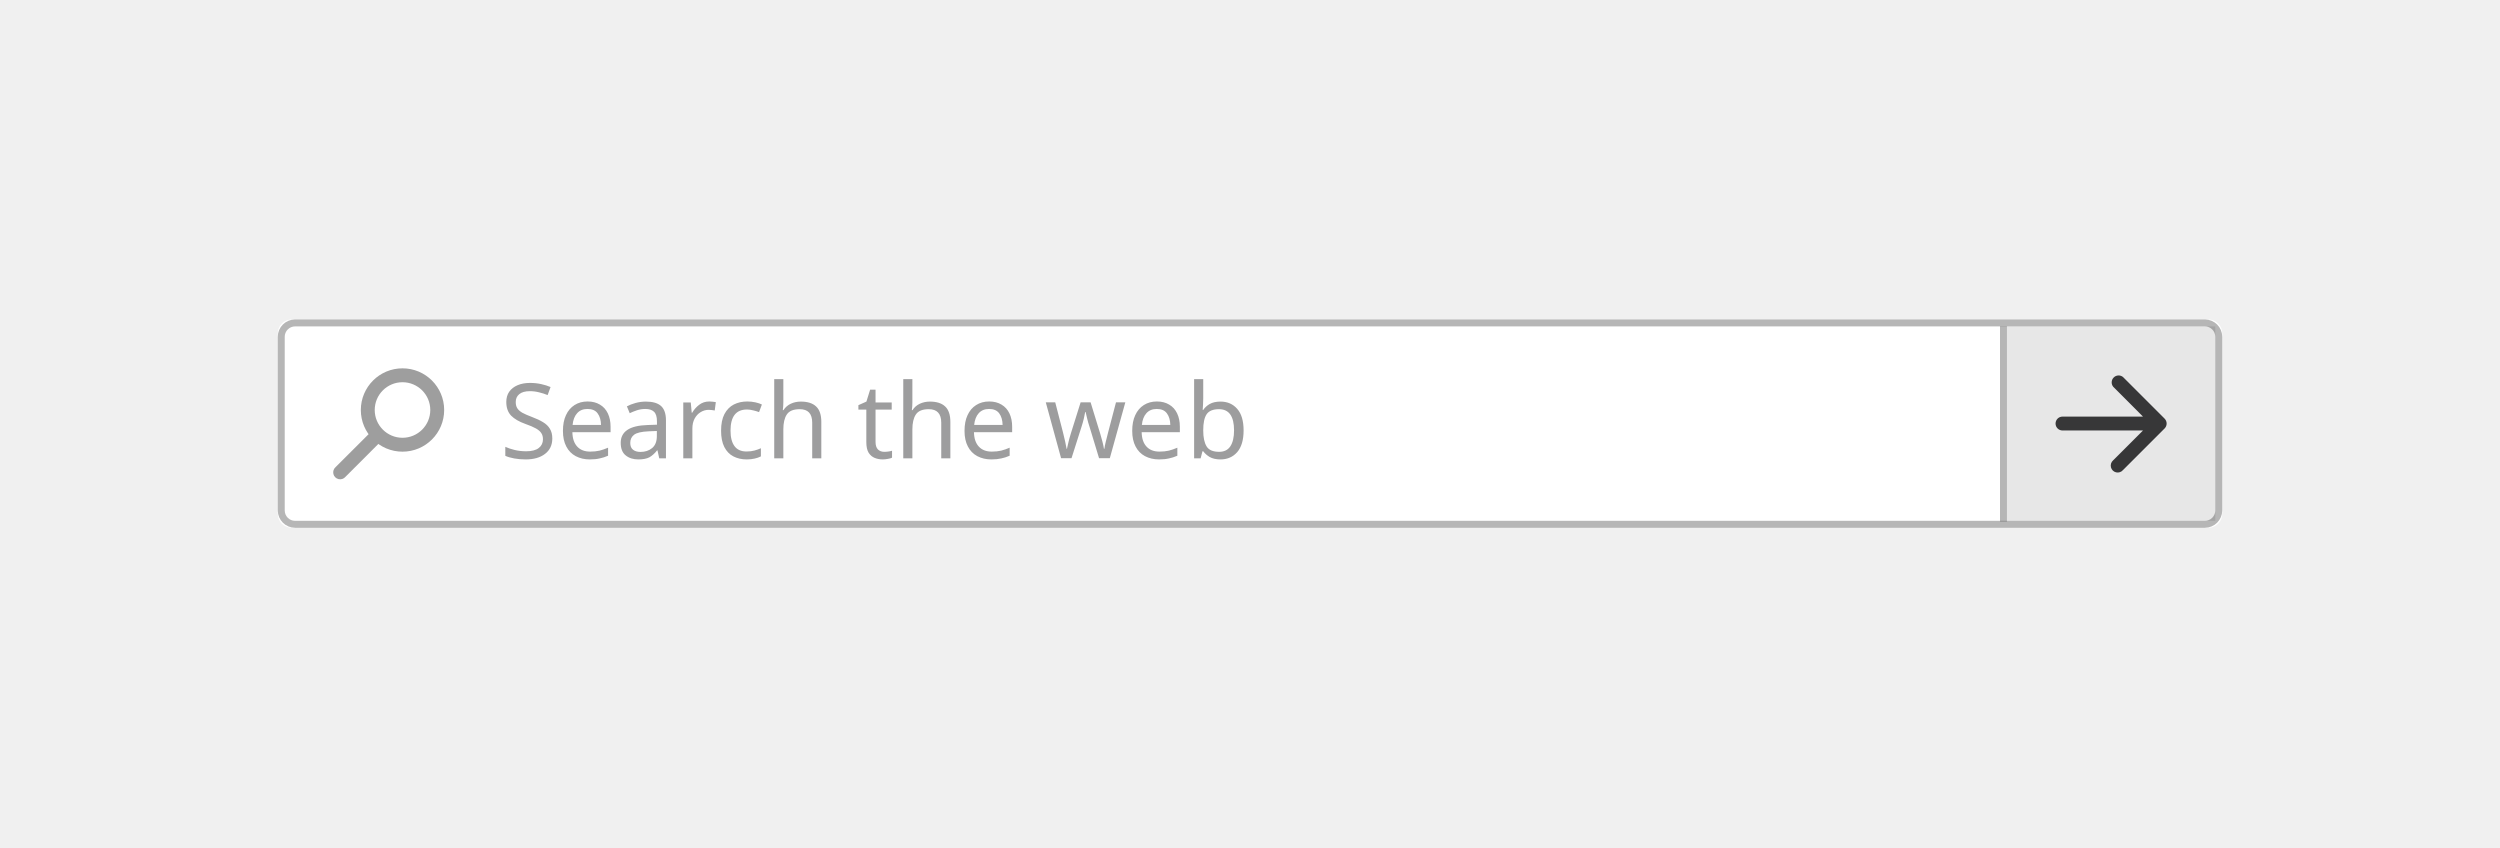
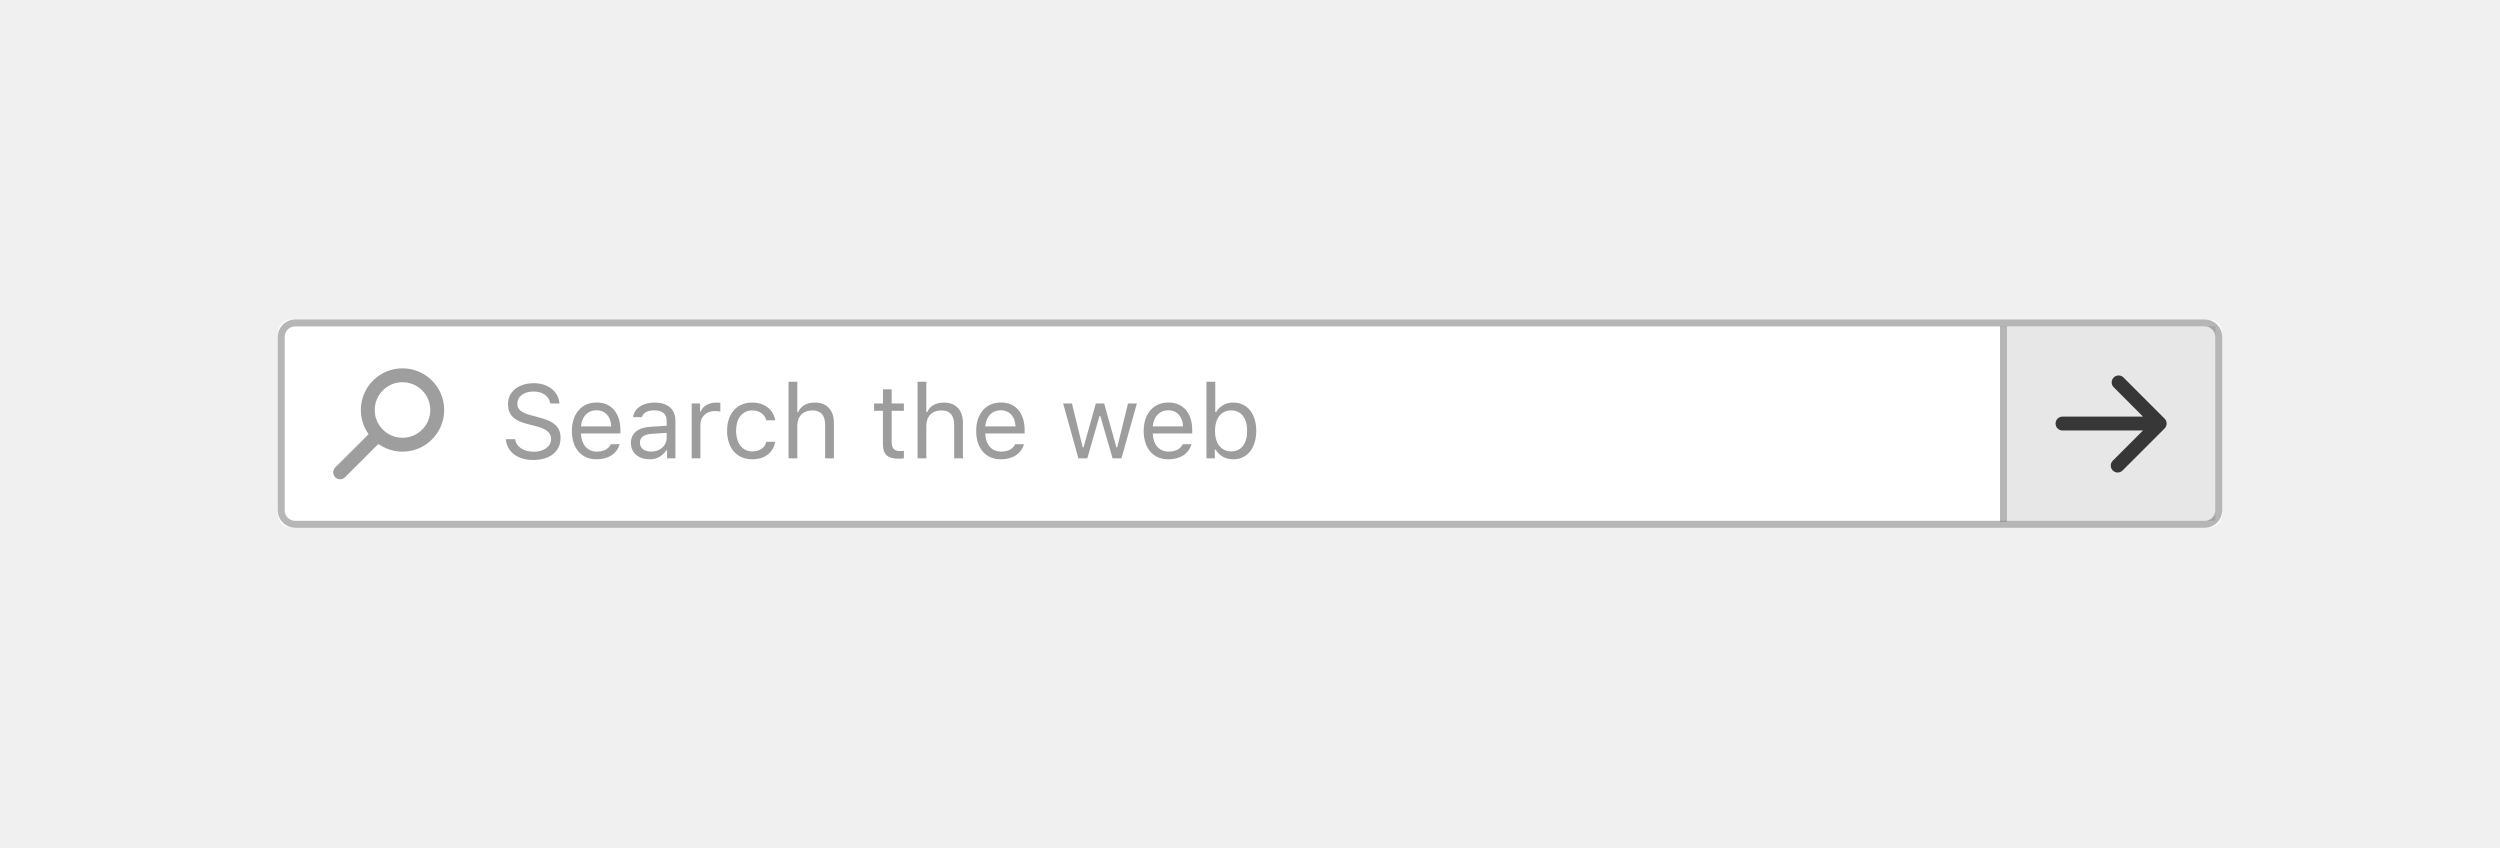
<svg xmlns="http://www.w3.org/2000/svg" xmlns:xlink="http://www.w3.org/1999/xlink" viewBox="0 0 360 122">
  <defs>
    <rect id="a" width="280" height="30" rx="2" />
  </defs>
  <g fill="none" fill-rule="evenodd" transform="translate(40 46)">
    <use fill="#FFFFFF" xlink:href="#a" />
    <rect width="279" height="29" x=".5" y=".5" stroke="#0C0C0D" stroke-opacity=".3" rx="2" />
    <rect width="30" height="28" x="249" y="1" fill="#0C0C0D" fill-opacity=".1" />
    <path fill="#0C0C0D" fill-rule="nonzero" d="M14.7 17.72a1 1 0 1 0-1.41-1.41l-4.96 4.95a1 1 0 1 0 1.41 1.41l4.95-4.95zm3.26 1.32a6 6 0 1 0 0-12 6 6 0 0 0 0 12zm0-2a4 4 0 1 1 0-8 4 4 0 0 1 0 8z" opacity=".4" />
-     <text fill="#0C0C0D" fill-opacity=".4" font-family="SFUIText-Regular, SF UI Text" font-size="15">
-       <tspan x="32" y="20">Search the web</tspan>
-     </text>
+     <path fill="#0C0C0D" fill-opacity=".4" d="M32.84 17.24c.14 1.82 1.69 3 3.93 3 2.42 0 3.95-1.23 3.95-3.17 0-1.55-.88-2.4-3.07-2.95l-1.1-.3c-1.47-.37-2.05-.84-2.05-1.67 0-1.07.94-1.77 2.34-1.77 1.32 0 2.21.64 2.4 1.72h1.32c-.1-1.7-1.63-2.92-3.67-2.92-2.24 0-3.74 1.22-3.74 3.01 0 1.5.83 2.37 2.74 2.85l1.35.35c1.46.37 2.12.94 2.12 1.84 0 1.05-1.05 1.82-2.47 1.82-1.5 0-2.55-.7-2.71-1.81h-1.34zm13.05-4.16c-1.26 0-2.13.92-2.23 2.32h4.35c-.03-1.4-.86-2.32-2.12-2.32zm2.08 4.88h1.26c-.38 1.35-1.6 2.18-3.32 2.18-2.2 0-3.56-1.58-3.56-4.08 0-2.48 1.4-4.1 3.56-4.1 2.13 0 3.43 1.52 3.43 3.98v.48h-5.68v.06c.07 1.56.94 2.55 2.28 2.55 1.02 0 1.7-.38 2.03-1.07zm5.78 1.07c1.3 0 2.25-.85 2.25-1.97v-.73l-2.12.14c-1.2.08-1.73.5-1.73 1.29 0 .8.68 1.27 1.6 1.27zm-.24 1.1c-1.53 0-2.66-.9-2.66-2.34 0-1.42 1.04-2.23 2.87-2.34l2.28-.14v-.72c0-.97-.6-1.5-1.79-1.5-.94 0-1.6.35-1.78.98h-1.27c.17-1.27 1.41-2.1 3.1-2.1 1.92 0 3 .98 3 2.62V20h-1.2v-1.16h-.12a2.73 2.73 0 0 1-2.43 1.3zM59.6 20h1.26v-4.9c0-1.1.87-1.91 2.07-1.91.25 0 .7.04.8.07V12a5.41 5.41 0 0 0-.62-.03c-1.05 0-1.96.54-2.2 1.3h-.1V12.1h-1.21V20zm12.03-5.48c-.22-1.4-1.4-2.55-3.31-2.55-2.22 0-3.62 1.6-3.62 4.05 0 2.52 1.41 4.12 3.62 4.12 1.9 0 3.08-1.07 3.3-2.52h-1.27c-.23.9-.97 1.38-2.03 1.38-1.41 0-2.32-1.15-2.32-2.98 0-1.78.9-2.92 2.32-2.92 1.13 0 1.83.64 2.03 1.42h1.28zM73.55 20h1.26v-4.67c0-1.34.78-2.23 2.19-2.23 1.2 0 1.82.7 1.82 2.1V20h1.26v-5.11c0-1.86-1.05-2.92-2.72-2.92-1.21 0-2.04.5-2.43 1.38h-.12V8.97h-1.26V20zm13.6-9.94v2.04h-1.28v1.06h1.27v4.79c0 1.5.66 2.1 2.28 2.1.25 0 .5-.02.74-.06v-1.07c-.23.03-.36.03-.58.03-.82 0-1.18-.4-1.18-1.32v-4.47h1.76V12.1H88.4v-2.04h-1.26zM92.13 20h1.26v-4.67c0-1.34.78-2.23 2.19-2.23 1.2 0 1.82.7 1.82 2.1V20h1.26v-5.11c0-1.86-1.05-2.92-2.72-2.92-1.21 0-2.04.5-2.43 1.38h-.12V8.97h-1.26V20zm11.98-6.92c-1.26 0-2.14.92-2.23 2.32h4.35c-.03-1.4-.87-2.32-2.12-2.32zm2.08 4.88h1.26c-.38 1.35-1.6 2.18-3.32 2.18-2.2 0-3.56-1.58-3.56-4.08 0-2.48 1.39-4.1 3.56-4.1 2.13 0 3.42 1.52 3.42 3.98v.48h-5.67v.06c.06 1.56.94 2.55 2.28 2.55 1.01 0 1.7-.38 2.03-1.07zm17.5-5.86h-1.26l-1.55 6.32h-.12L119 12.1h-1.2l-1.77 6.32h-.12l-1.55-6.32h-1.27l2.2 7.9h1.28l1.76-6.1h.12l1.76 6.1h1.28l2.22-7.9zm4.55.98c-1.26 0-2.14.92-2.24 2.32h4.35c-.03-1.4-.86-2.32-2.11-2.32zm2.08 4.88h1.26c-.38 1.35-1.6 2.18-3.33 2.18-2.19 0-3.56-1.58-3.56-4.08 0-2.48 1.4-4.1 3.56-4.1 2.13 0 3.43 1.52 3.43 3.98v.48h-5.68v.06c.07 1.56.94 2.55 2.28 2.55 1.02 0 1.7-.38 2.04-1.07zm7.26 2.18c-1.1 0-2.03-.52-2.53-1.4h-.12V20h-1.2V8.97H135v4.38h.12a2.73 2.73 0 0 1 2.47-1.38c2.01 0 3.31 1.6 3.31 4.08 0 2.47-1.3 4.09-3.3 4.09zm-.29-7.04c-1.44 0-2.33 1.13-2.33 2.95 0 1.83.9 2.95 2.33 2.95 1.44 0 2.3-1.1 2.3-2.95 0-1.84-.86-2.95-2.3-2.95z" />
    <path fill="#0C0C0D" fill-opacity=".8" fill-rule="nonzero" d="M271.7 14.28l-6-6a1 1 0 0 0-1.4 1.41l4.29 4.3H257a1 1 0 1 0 0 2h11.59l-4.3 4.3a1 1 0 1 0 1.42 1.4l6-6a1 1 0 0 0 0-1.4z" />
    <path stroke="#0C0C0D" stroke-linecap="square" stroke-opacity=".3" d="M248.5 1.47V28.6" />
  </g>
</svg>
